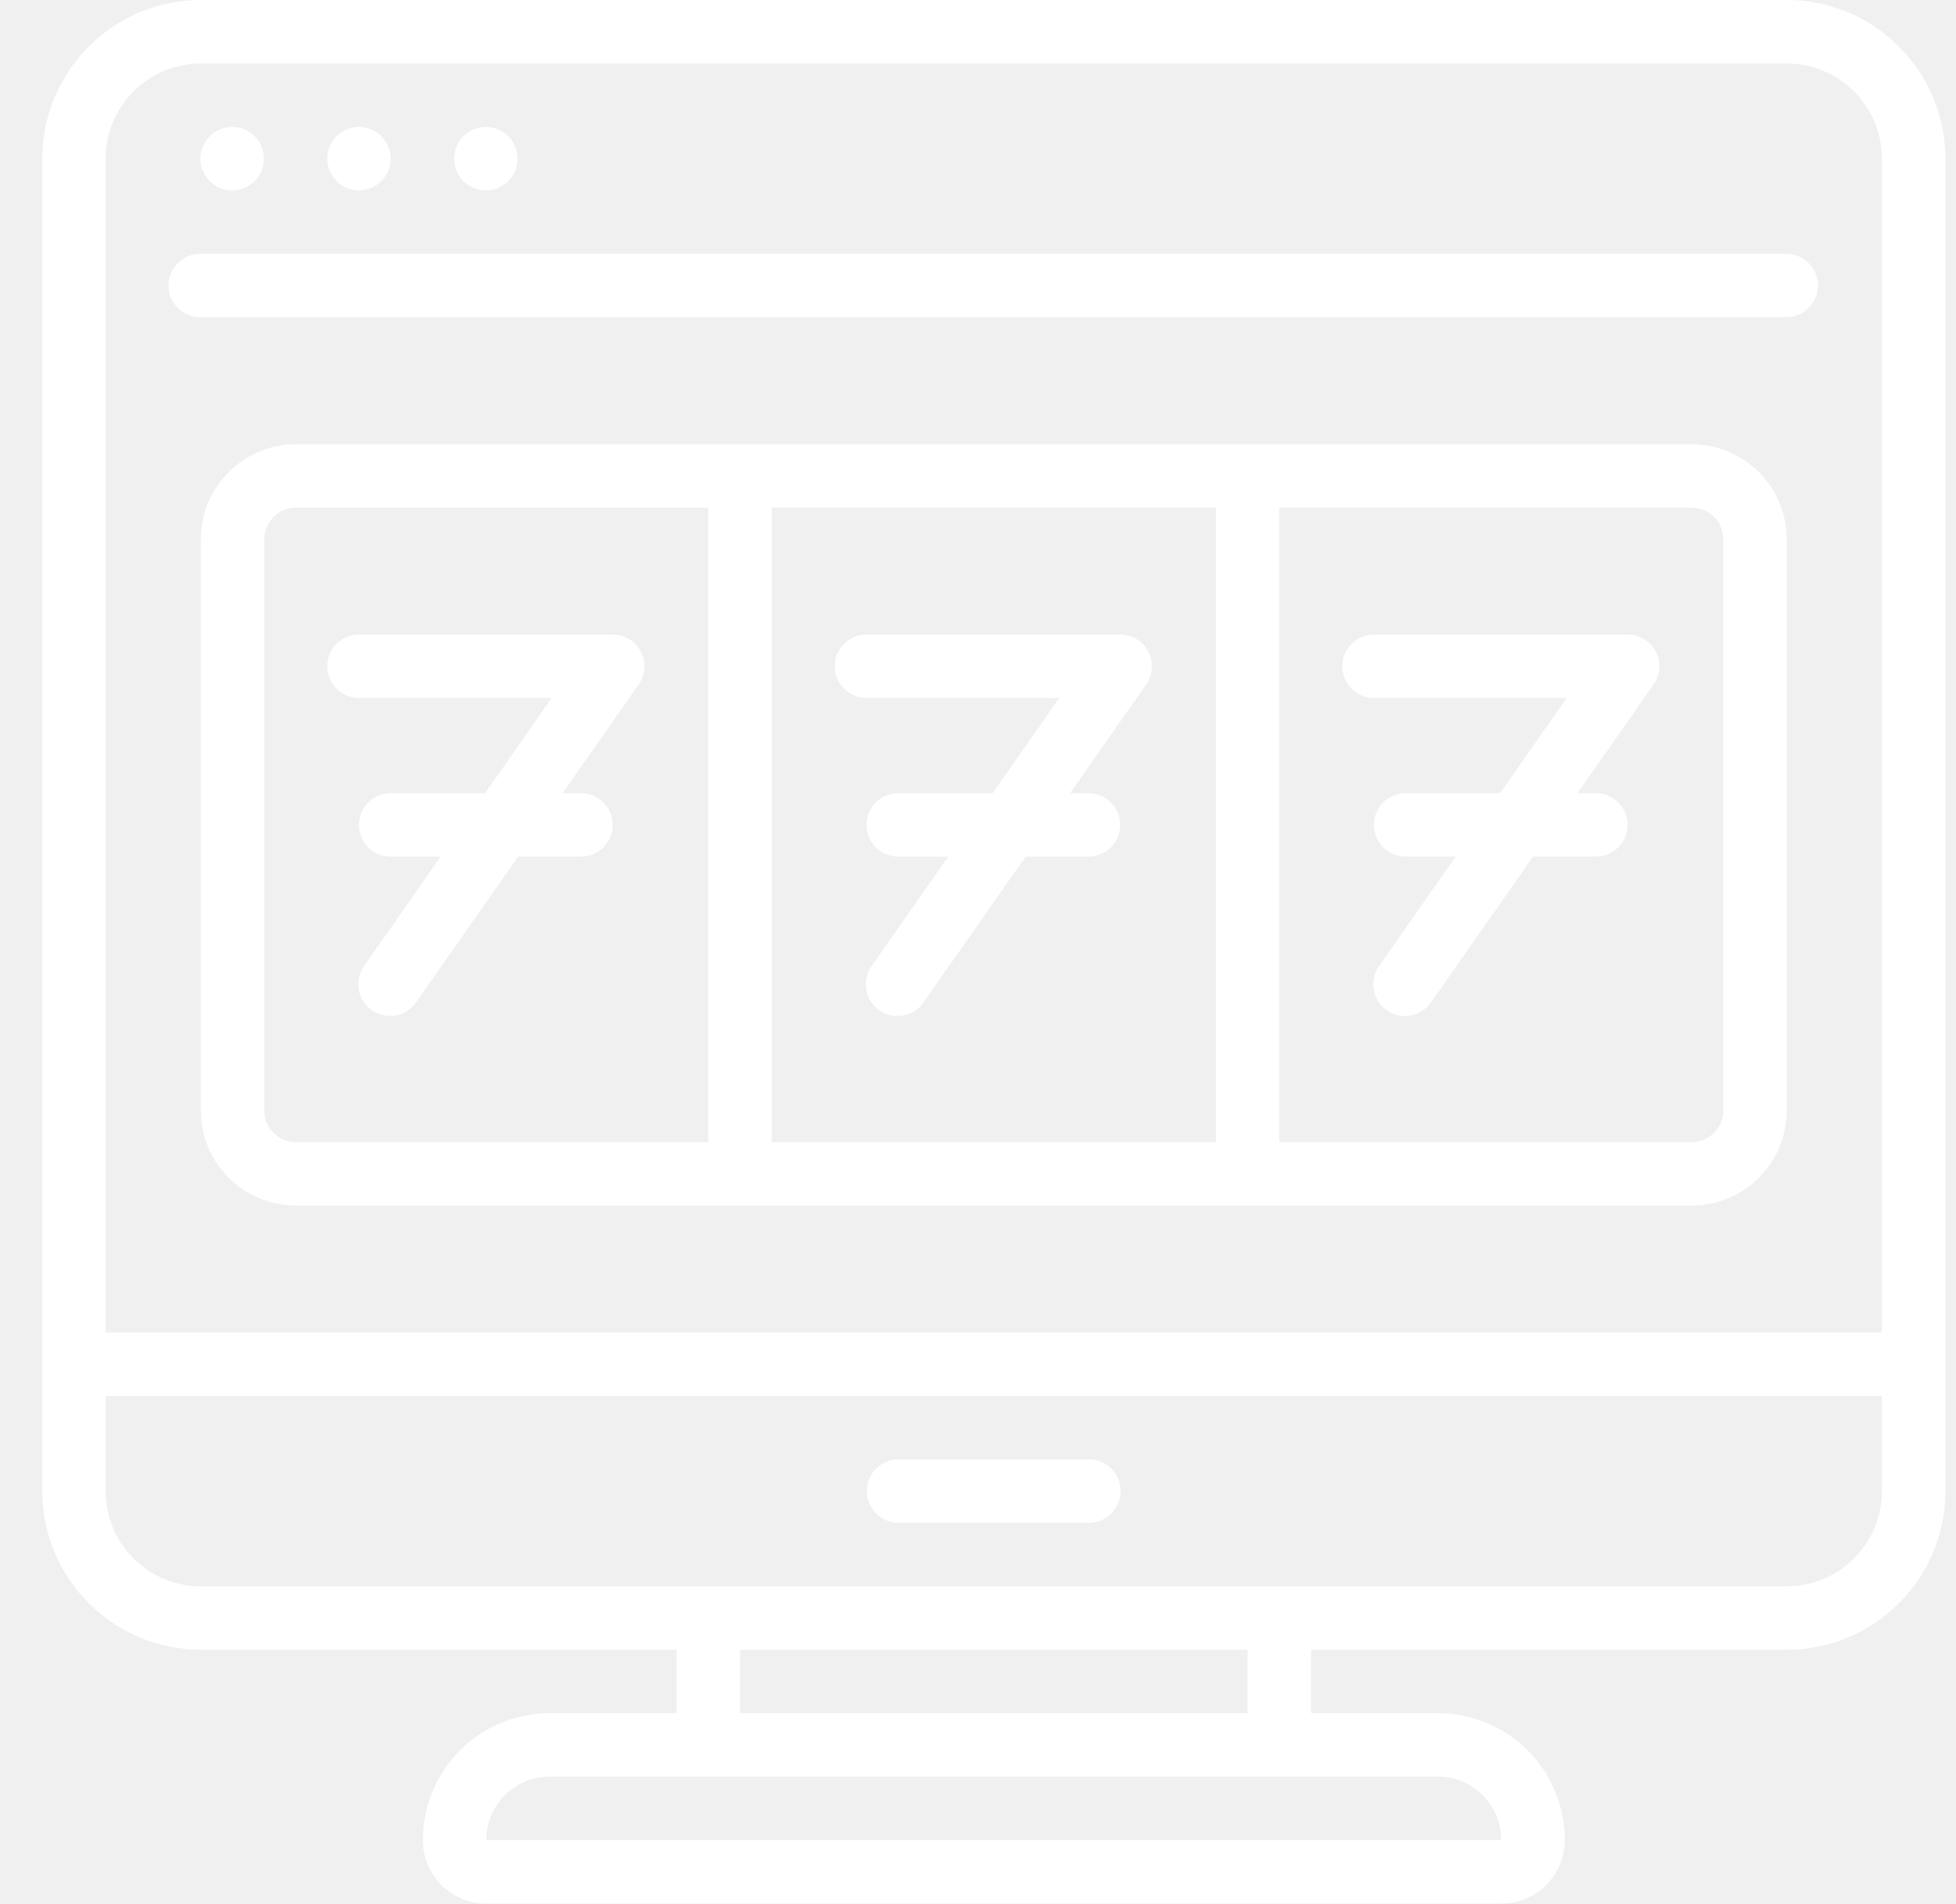
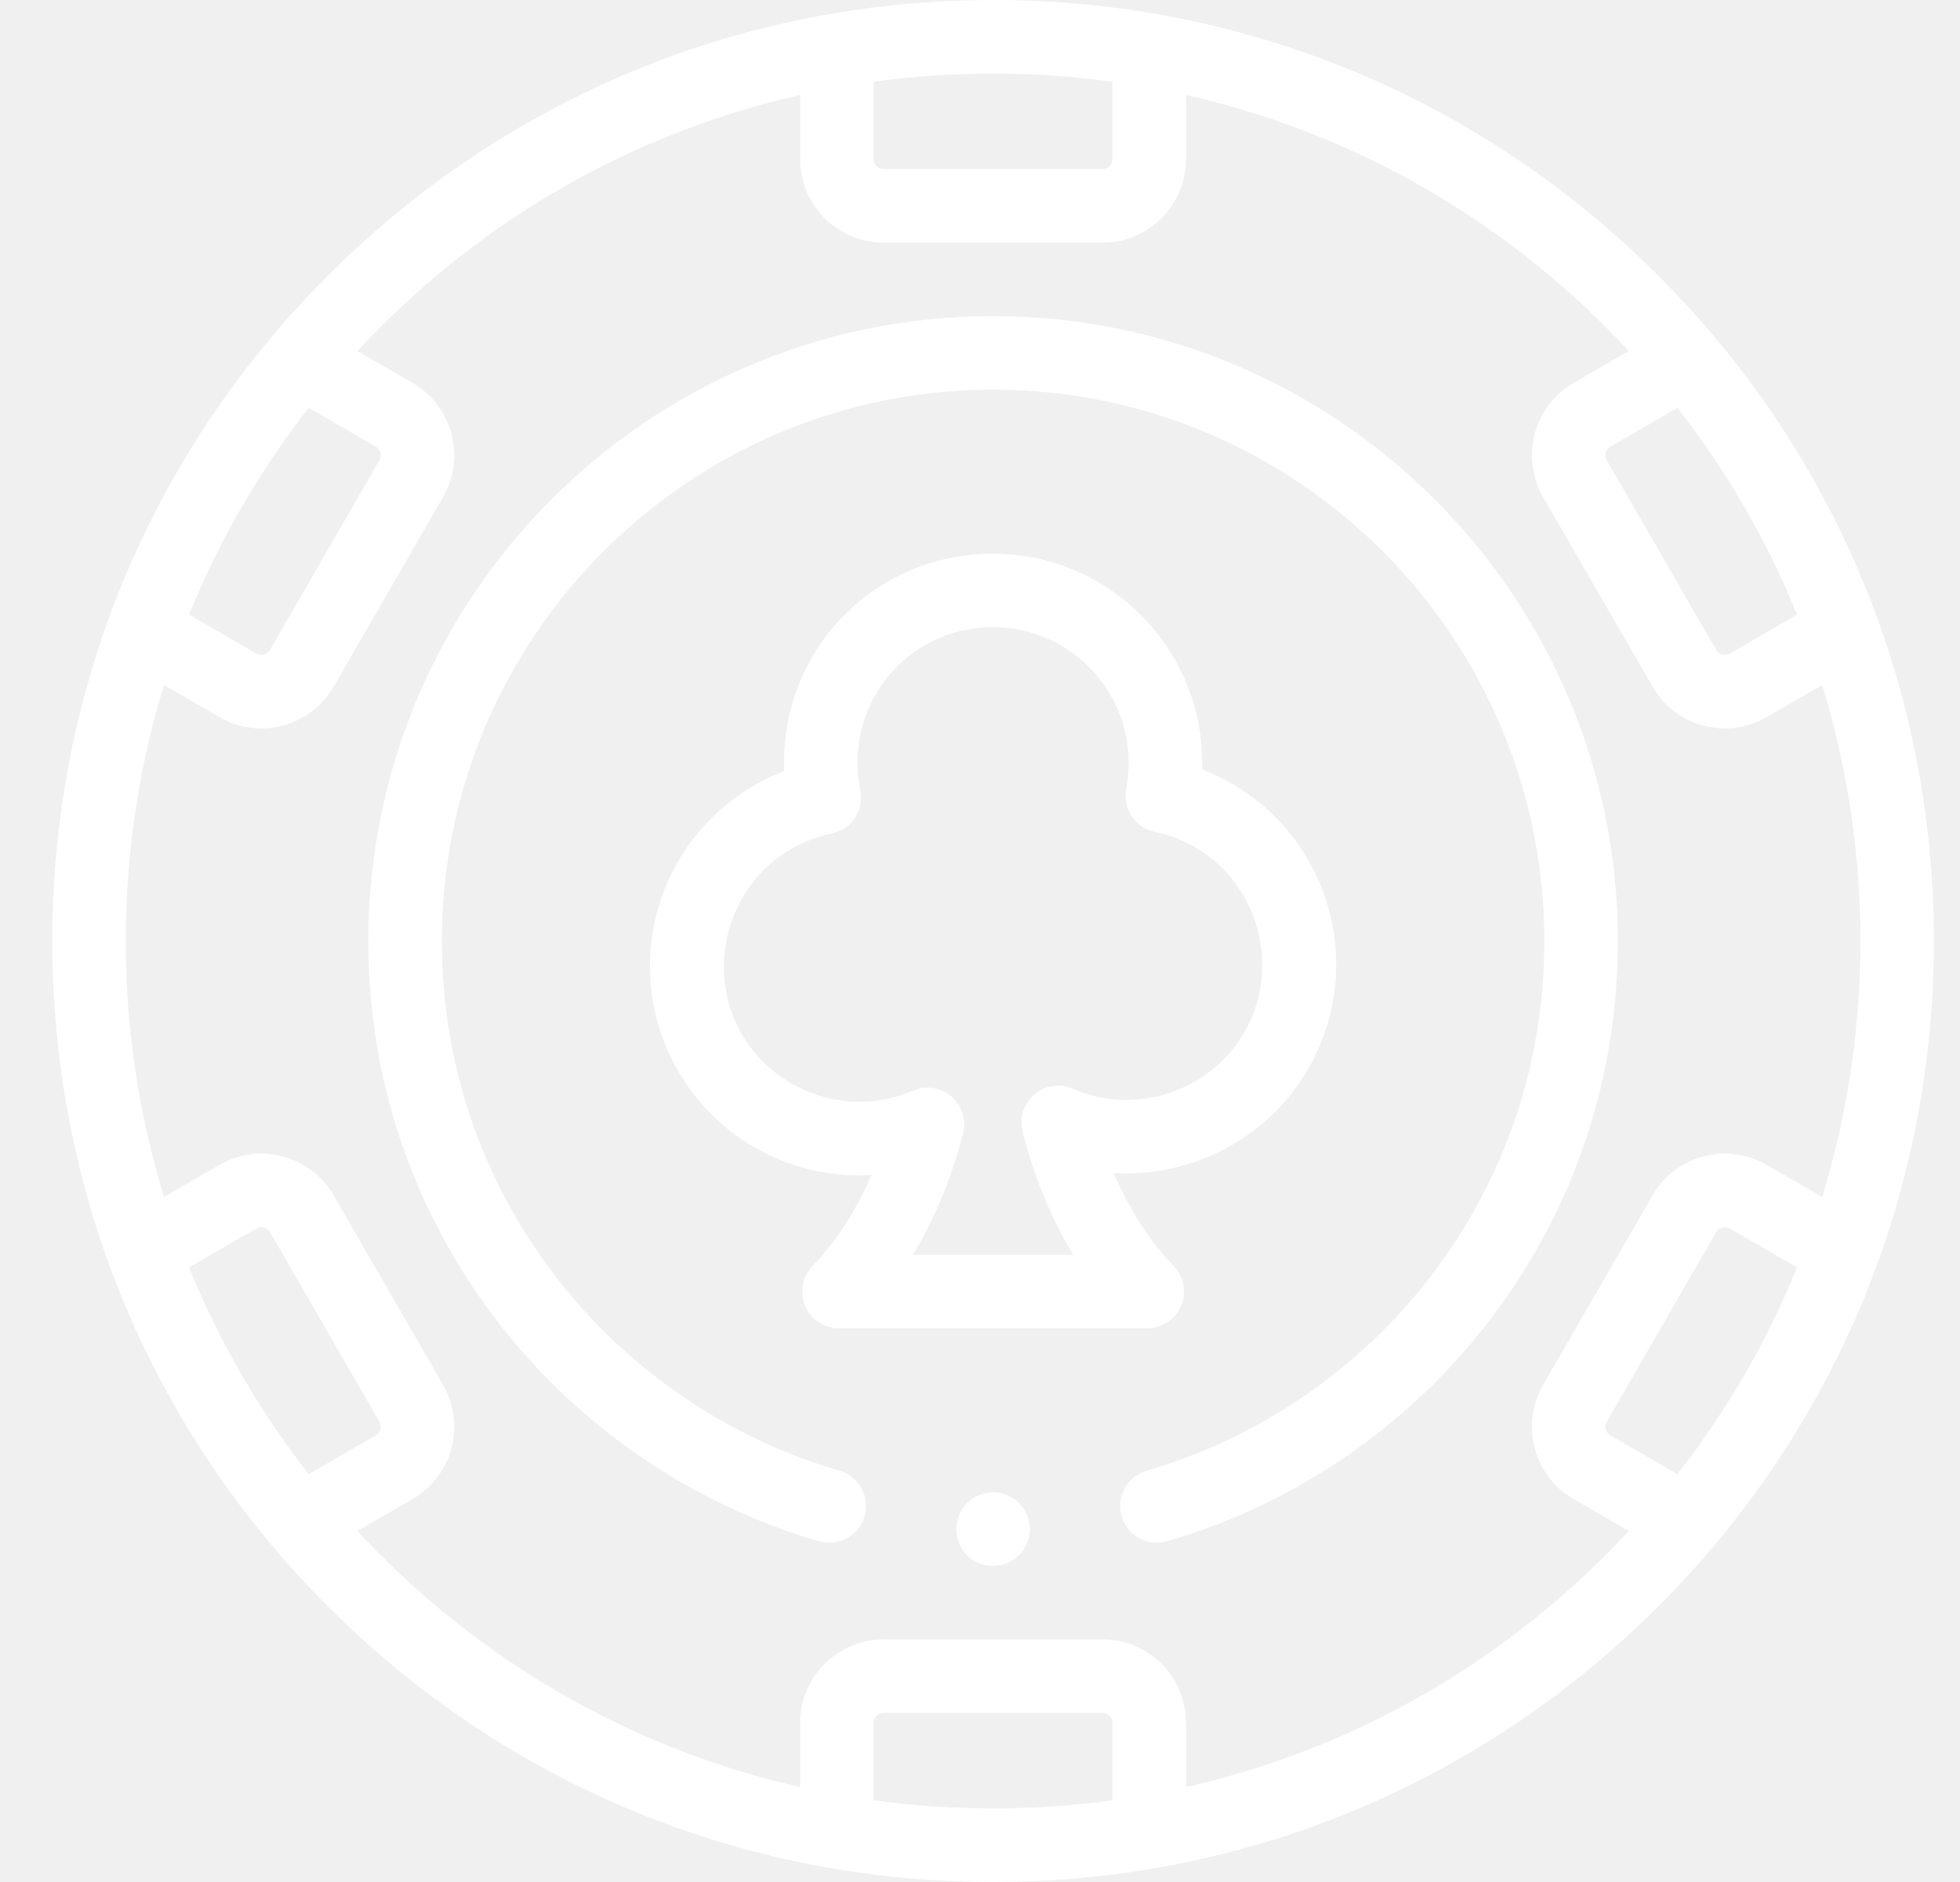
- <svg xmlns="http://www.w3.org/2000/svg" width="37" height="36" viewBox="0 0 37 36" fill="none">
-   <path d="M3.799 31.2H12.798V32.4H10.399C9.073 32.4 7.999 33.474 7.999 34.8C7.999 35.463 8.536 36 9.199 36H28.399C29.062 36 29.599 35.463 29.599 34.8C29.599 33.474 28.525 32.4 27.2 32.4H24.8V31.2H33.8C35.456 31.198 36.798 29.856 36.8 28.2V3C36.798 1.344 35.456 0.002 33.8 0H3.8C2.144 0.002 0.802 1.344 0.8 3V28.2C0.802 29.855 2.143 31.198 3.8 31.2H3.799ZM28.398 34.8H9.198C9.198 34.137 9.736 33.6 10.399 33.6H27.198C27.86 33.6 28.398 34.137 28.398 34.8ZM23.598 32.4H13.999V31.2H23.598V32.4ZM33.798 30H3.799C2.804 30 1.999 29.195 1.999 28.2V26.4H35.598V28.2C35.598 29.195 34.792 30 33.798 30ZM3.799 1.201H33.798C34.792 1.201 35.598 2.007 35.598 3.001V25.2H1.999V3.001C1.999 2.007 2.804 1.201 3.799 1.201Z" fill="white" />
-   <path fill-rule="evenodd" clip-rule="evenodd" d="M20.598 27.6H16.998C16.667 27.6 16.398 27.869 16.398 28.2C16.398 28.531 16.667 28.799 16.998 28.799H20.598C20.929 28.799 21.198 28.531 21.198 28.2C21.198 27.869 20.929 27.6 20.598 27.6Z" fill="white" />
-   <path fill-rule="evenodd" clip-rule="evenodd" d="M3.789 6H33.789C34.12 6 34.389 5.732 34.389 5.401C34.389 5.069 34.12 4.801 33.789 4.801H3.789C3.458 4.801 3.189 5.069 3.189 5.401C3.189 5.732 3.458 6 3.789 6Z" fill="white" />
-   <path d="M4.391 3.601C4.722 3.601 4.991 3.332 4.991 3.001C4.991 2.67 4.722 2.401 4.391 2.401C4.06 2.401 3.791 2.67 3.791 3.001C3.791 3.332 4.06 3.601 4.391 3.601Z" fill="white" />
-   <path d="M6.79 3.601C7.121 3.601 7.39 3.332 7.39 3.001C7.39 2.67 7.121 2.401 6.79 2.401C6.459 2.401 6.19 2.67 6.19 3.001C6.19 3.332 6.459 3.601 6.79 3.601Z" fill="white" />
-   <path d="M9.191 3.601C9.522 3.601 9.79 3.332 9.79 3.001C9.79 2.67 9.522 2.401 9.191 2.401C8.859 2.401 8.591 2.67 8.591 3.001C8.591 3.332 8.859 3.601 9.191 3.601Z" fill="white" />
-   <path d="M31.998 8.401H5.599C4.605 8.401 3.799 9.207 3.799 10.201V21C3.799 21.995 4.605 22.8 5.599 22.8H31.998C32.993 22.8 33.798 21.995 33.798 21V10.201C33.798 9.207 32.993 8.401 31.998 8.401ZM4.999 21V10.201C4.999 9.87 5.268 9.601 5.599 9.601H13.398V21.601H5.599C5.268 21.601 4.999 21.332 4.999 21.001V21ZM14.599 21.6V9.6H22.999V21.6H14.599ZM32.598 21C32.598 21.332 32.33 21.6 31.998 21.6H24.199V9.6H31.998C32.33 9.6 32.598 9.869 32.598 10.2V21V21Z" fill="white" />
-   <path fill-rule="evenodd" clip-rule="evenodd" d="M12.123 12.323C12.019 12.125 11.814 12.001 11.59 12.001H6.79C6.459 12.001 6.19 12.269 6.19 12.601C6.19 12.932 6.459 13.2 6.79 13.2H10.437L9.177 15H7.39C7.059 15 6.79 15.269 6.79 15.6C6.79 15.931 7.059 16.2 7.39 16.2H8.337L6.897 18.256C6.766 18.431 6.742 18.663 6.832 18.862C6.922 19.061 7.114 19.196 7.332 19.212C7.55 19.229 7.76 19.126 7.879 18.943L9.802 16.2H10.989C11.32 16.2 11.589 15.931 11.589 15.6C11.589 15.269 11.32 15 10.989 15H10.642L12.082 12.944C12.21 12.761 12.225 12.522 12.121 12.323H12.123Z" fill="white" />
-   <path fill-rule="evenodd" clip-rule="evenodd" d="M21.19 12.001H16.39C16.059 12.001 15.79 12.269 15.79 12.6C15.79 12.932 16.059 13.2 16.39 13.2H20.037L18.777 15H16.99C16.658 15 16.39 15.269 16.39 15.6C16.39 15.931 16.658 16.2 16.99 16.2H17.937L16.497 18.256C16.366 18.431 16.341 18.663 16.431 18.862C16.522 19.061 16.713 19.196 16.931 19.212C17.149 19.229 17.359 19.126 17.479 18.943L19.401 16.2H20.589C20.92 16.2 21.189 15.931 21.189 15.6C21.189 15.269 20.92 15 20.589 15H20.241L21.681 12.944C21.809 12.761 21.825 12.521 21.721 12.323C21.618 12.124 21.413 12 21.189 12L21.19 12.001Z" fill="white" />
-   <path fill-rule="evenodd" clip-rule="evenodd" d="M30.79 12.001H25.989C25.658 12.001 25.39 12.269 25.39 12.6C25.39 12.932 25.658 13.2 25.989 13.2H29.636L28.377 15H26.589C26.258 15 25.989 15.269 25.989 15.6C25.989 15.931 26.258 16.2 26.589 16.2H27.536L26.096 18.256C25.965 18.431 25.941 18.663 26.031 18.862C26.122 19.061 26.313 19.196 26.531 19.212C26.749 19.229 26.959 19.126 27.078 18.943L29.001 16.2H30.188C30.52 16.2 30.788 15.931 30.788 15.6C30.788 15.269 30.52 15 30.188 15H29.841L31.281 12.944C31.409 12.761 31.424 12.521 31.321 12.323C31.218 12.124 31.012 12 30.788 12L30.79 12.001Z" fill="white" />
+ <svg xmlns="http://www.w3.org/2000/svg" width="25" height="24" viewBox="0 0 25 24" fill="none">
+   <g clip-path="url(#clip0_1150_19985)">
+     <path d="M21.152 3.515C18.886 1.248 15.872 0 12.667 0C9.462 0 6.448 1.248 4.182 3.515C1.915 5.781 0.667 8.795 0.667 12C0.667 15.205 1.915 18.219 4.182 20.485C6.448 22.752 9.462 24 12.667 24C15.872 24 18.886 22.752 21.152 20.485C23.419 18.219 24.667 15.205 24.667 12C24.667 8.795 23.419 5.781 21.152 3.515ZM22.922 7.838L22.064 8.334C22.026 8.356 21.991 8.353 21.967 8.346C21.944 8.34 21.912 8.325 21.89 8.287L20.494 5.869C20.459 5.808 20.48 5.73 20.541 5.695L21.396 5.201C22.029 6.012 22.541 6.898 22.922 7.838ZM14.19 1.042V2.029C14.19 2.099 14.133 2.156 14.063 2.156H11.271C11.201 2.156 11.144 2.099 11.144 2.029V1.042C11.644 0.973 12.153 0.938 12.667 0.938C13.181 0.938 13.69 0.973 14.19 1.042ZM3.938 5.201L4.793 5.695C4.854 5.73 4.875 5.808 4.84 5.869L3.444 8.287C3.422 8.325 3.39 8.34 3.367 8.346C3.344 8.353 3.308 8.355 3.27 8.334L2.411 7.838C2.793 6.898 3.304 6.012 3.938 5.201ZM2.411 16.162L3.27 15.666C3.308 15.645 3.343 15.647 3.367 15.654C3.39 15.66 3.422 15.675 3.444 15.713L4.84 18.131C4.875 18.192 4.854 18.27 4.793 18.305L3.938 18.799C3.304 17.988 2.793 17.102 2.411 16.162ZM11.144 22.958V21.971C11.144 21.901 11.201 21.844 11.271 21.844H14.063C14.133 21.844 14.19 21.901 14.19 21.971V22.958C13.69 23.027 13.181 23.062 12.667 23.062C12.153 23.062 11.644 23.027 11.144 22.958ZM15.128 22.789V21.971C15.128 21.384 14.65 20.906 14.063 20.906H11.271C10.684 20.906 10.206 21.384 10.206 21.971V22.789C8.191 22.334 6.341 21.319 4.845 19.822C4.747 19.724 4.651 19.625 4.558 19.523L5.262 19.117C5.771 18.823 5.945 18.171 5.652 17.662L4.256 15.244C4.114 14.998 3.884 14.822 3.609 14.748C3.335 14.674 3.048 14.712 2.801 14.854L2.092 15.264C1.771 14.22 1.604 13.123 1.604 12C1.604 10.877 1.771 9.78 2.092 8.736L2.801 9.146C2.965 9.24 3.147 9.289 3.332 9.289C3.424 9.289 3.518 9.277 3.609 9.252C3.884 9.178 4.114 9.002 4.256 8.756L5.652 6.338C5.945 5.829 5.771 5.177 5.262 4.883L4.558 4.476C4.651 4.376 4.747 4.276 4.845 4.178C6.341 2.681 8.191 1.666 10.206 1.211V2.029C10.206 2.616 10.684 3.094 11.271 3.094H14.063C14.65 3.094 15.128 2.616 15.128 2.029V1.211C17.143 1.666 18.993 2.681 20.489 4.178C20.587 4.276 20.683 4.376 20.776 4.476L20.072 4.883C19.563 5.177 19.389 5.829 19.682 6.338L21.078 8.756C21.22 9.002 21.45 9.178 21.725 9.252C21.816 9.277 21.91 9.289 22.002 9.289C22.187 9.289 22.369 9.24 22.533 9.146L23.242 8.736C23.563 9.78 23.73 10.877 23.73 12C23.73 13.123 23.563 14.22 23.242 15.264L22.533 14.854C22.286 14.712 21.999 14.674 21.725 14.748C21.45 14.822 21.22 14.998 21.078 15.244L19.682 17.662C19.389 18.171 19.563 18.823 20.072 19.117L20.776 19.523C20.683 19.624 20.587 19.724 20.489 19.822C18.993 21.319 17.143 22.334 15.128 22.789ZM21.396 18.799L20.541 18.305C20.48 18.27 20.459 18.192 20.494 18.131L21.89 15.713C21.912 15.675 21.944 15.66 21.967 15.654C21.991 15.647 22.026 15.645 22.064 15.666L22.922 16.162C22.541 17.102 22.029 17.988 21.396 18.799Z" fill="white" />
+     <path d="M12.667 4.031C8.273 4.031 4.698 7.606 4.698 12C4.698 13.762 5.262 15.432 6.328 16.829C7.359 18.181 8.823 19.185 10.448 19.655C10.491 19.668 10.535 19.674 10.578 19.674C10.782 19.674 10.969 19.541 11.028 19.335C11.1 19.087 10.957 18.827 10.709 18.755C9.275 18.34 7.984 17.454 7.073 16.261C6.133 15.028 5.636 13.555 5.636 12C5.636 8.123 8.79 4.969 12.667 4.969C16.544 4.969 19.698 8.123 19.698 12C19.698 13.555 19.201 15.028 18.261 16.261C17.35 17.454 16.059 18.34 14.626 18.755C14.377 18.827 14.234 19.087 14.306 19.336C14.378 19.584 14.638 19.727 14.886 19.655C16.512 19.185 17.975 18.181 19.006 16.829C20.072 15.432 20.636 13.762 20.636 12C20.636 7.606 17.061 4.031 12.667 4.031Z" fill="white" />
+     <path d="M15.065 16.653C15.138 16.48 15.101 16.279 14.97 16.144C14.663 15.827 14.405 15.425 14.206 14.959C15.222 15.02 16.228 14.493 16.73 13.552C17.367 12.355 17.006 10.873 15.889 10.105C15.889 10.105 15.889 10.105 15.889 10.105C15.714 9.984 15.528 9.886 15.332 9.811C15.333 9.783 15.333 9.755 15.333 9.727C15.333 8.257 14.137 7.061 12.667 7.061C11.199 7.061 10.028 8.21 10.001 9.677C10 9.729 10.001 9.781 10.003 9.833C9.807 9.908 9.621 10.006 9.447 10.126C8.328 10.894 7.966 12.376 8.603 13.574C8.922 14.172 9.45 14.623 10.089 14.843C10.423 14.958 10.772 15.005 11.117 14.984C10.92 15.44 10.665 15.833 10.364 16.144C10.233 16.28 10.196 16.48 10.269 16.653C10.343 16.827 10.512 16.939 10.701 16.939H14.633C14.821 16.939 14.991 16.826 15.065 16.653ZM11.645 16.002C11.92 15.548 12.136 15.026 12.284 14.456C12.329 14.283 12.271 14.099 12.135 13.982C11.999 13.866 11.808 13.837 11.644 13.909C10.824 14.265 9.852 13.924 9.431 13.133C9.024 12.37 9.264 11.388 9.977 10.899C10.169 10.767 10.382 10.676 10.609 10.629C10.862 10.577 11.025 10.33 10.973 10.076C10.948 9.952 10.936 9.823 10.938 9.695C10.956 8.743 11.715 7.998 12.667 7.998C13.62 7.998 14.396 8.774 14.396 9.727C14.396 9.838 14.385 9.949 14.364 10.059C14.315 10.311 14.477 10.555 14.728 10.607C14.954 10.655 15.166 10.745 15.358 10.877H15.358C16.07 11.367 16.309 12.348 15.902 13.111C15.48 13.904 14.506 14.243 13.685 13.884C13.521 13.812 13.33 13.84 13.193 13.956C13.057 14.072 12.998 14.255 13.042 14.429C13.191 15.01 13.41 15.541 13.689 16.002H11.645V16.002Z" fill="white" />
+     <path d="M12.667 19.969C12.926 19.969 13.136 19.759 13.136 19.5C13.136 19.241 12.926 19.031 12.667 19.031C12.408 19.031 12.198 19.241 12.198 19.5C12.198 19.759 12.408 19.969 12.667 19.969Z" fill="white" />
+   </g>
+   <defs>
+     <clipPath id="clip0_1150_19985">
+       <rect width="24" height="24" fill="white" transform="translate(0.666992)" />
+     </clipPath>
+   </defs>
</svg>
